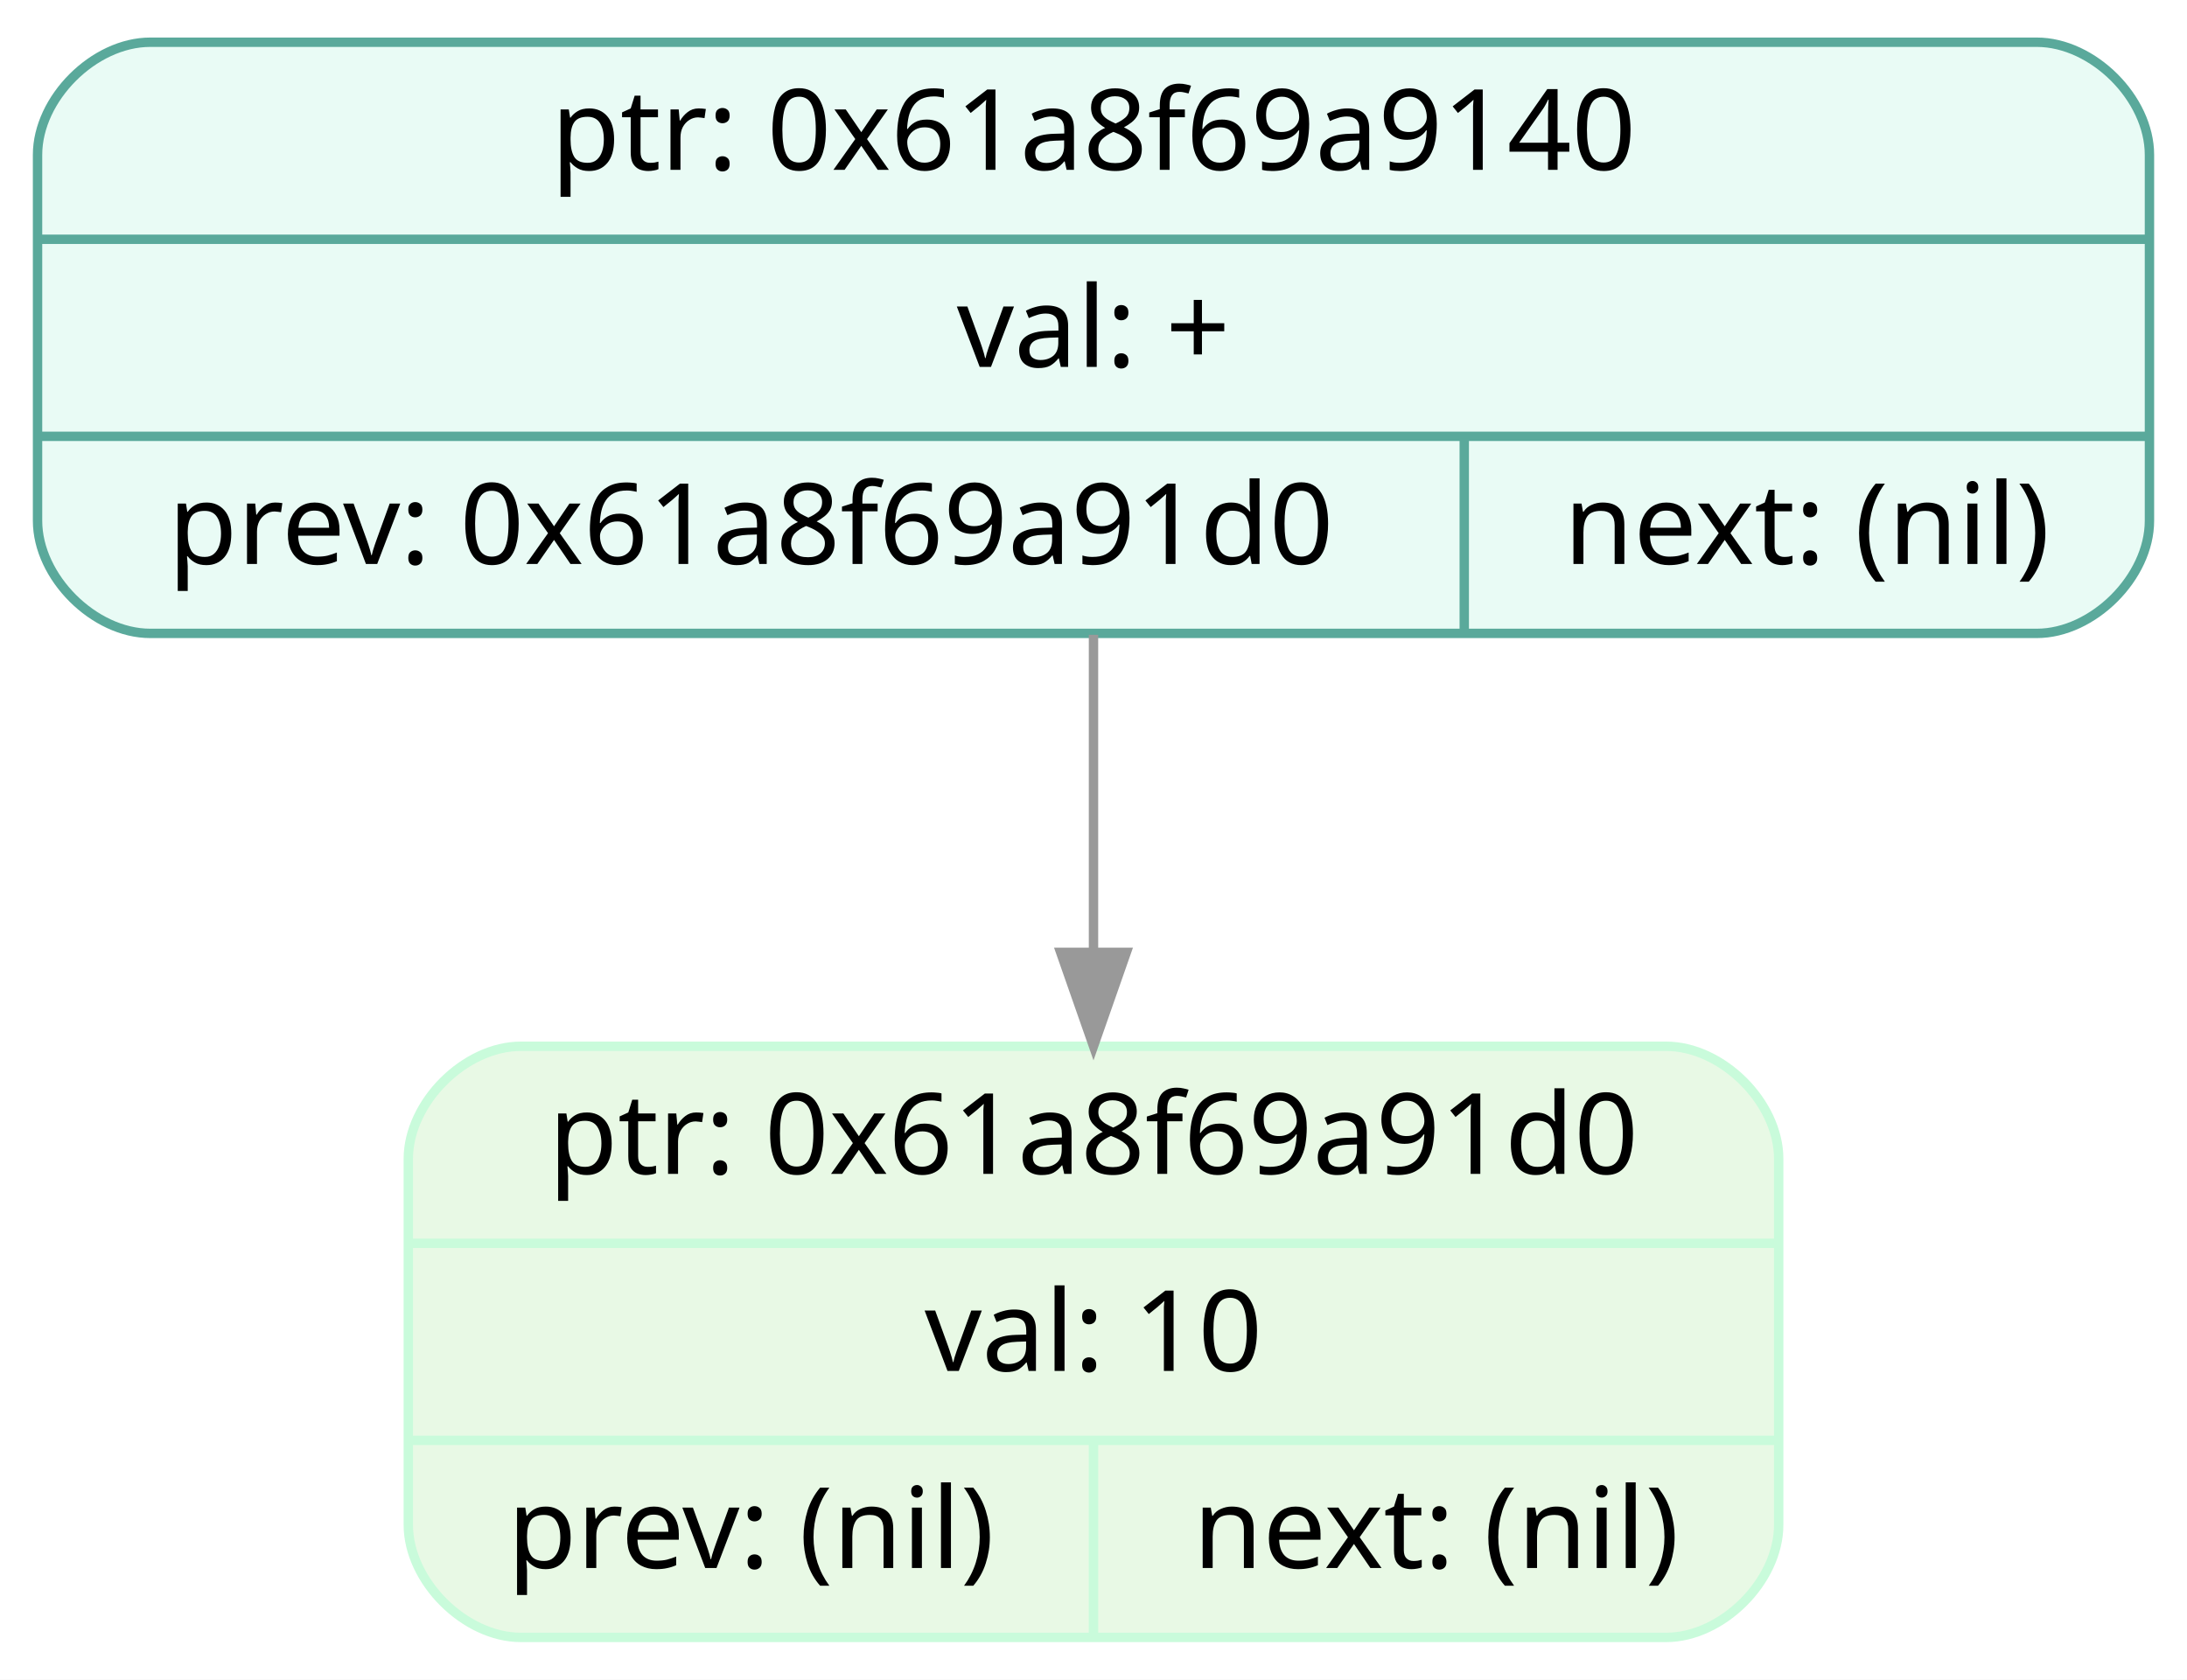
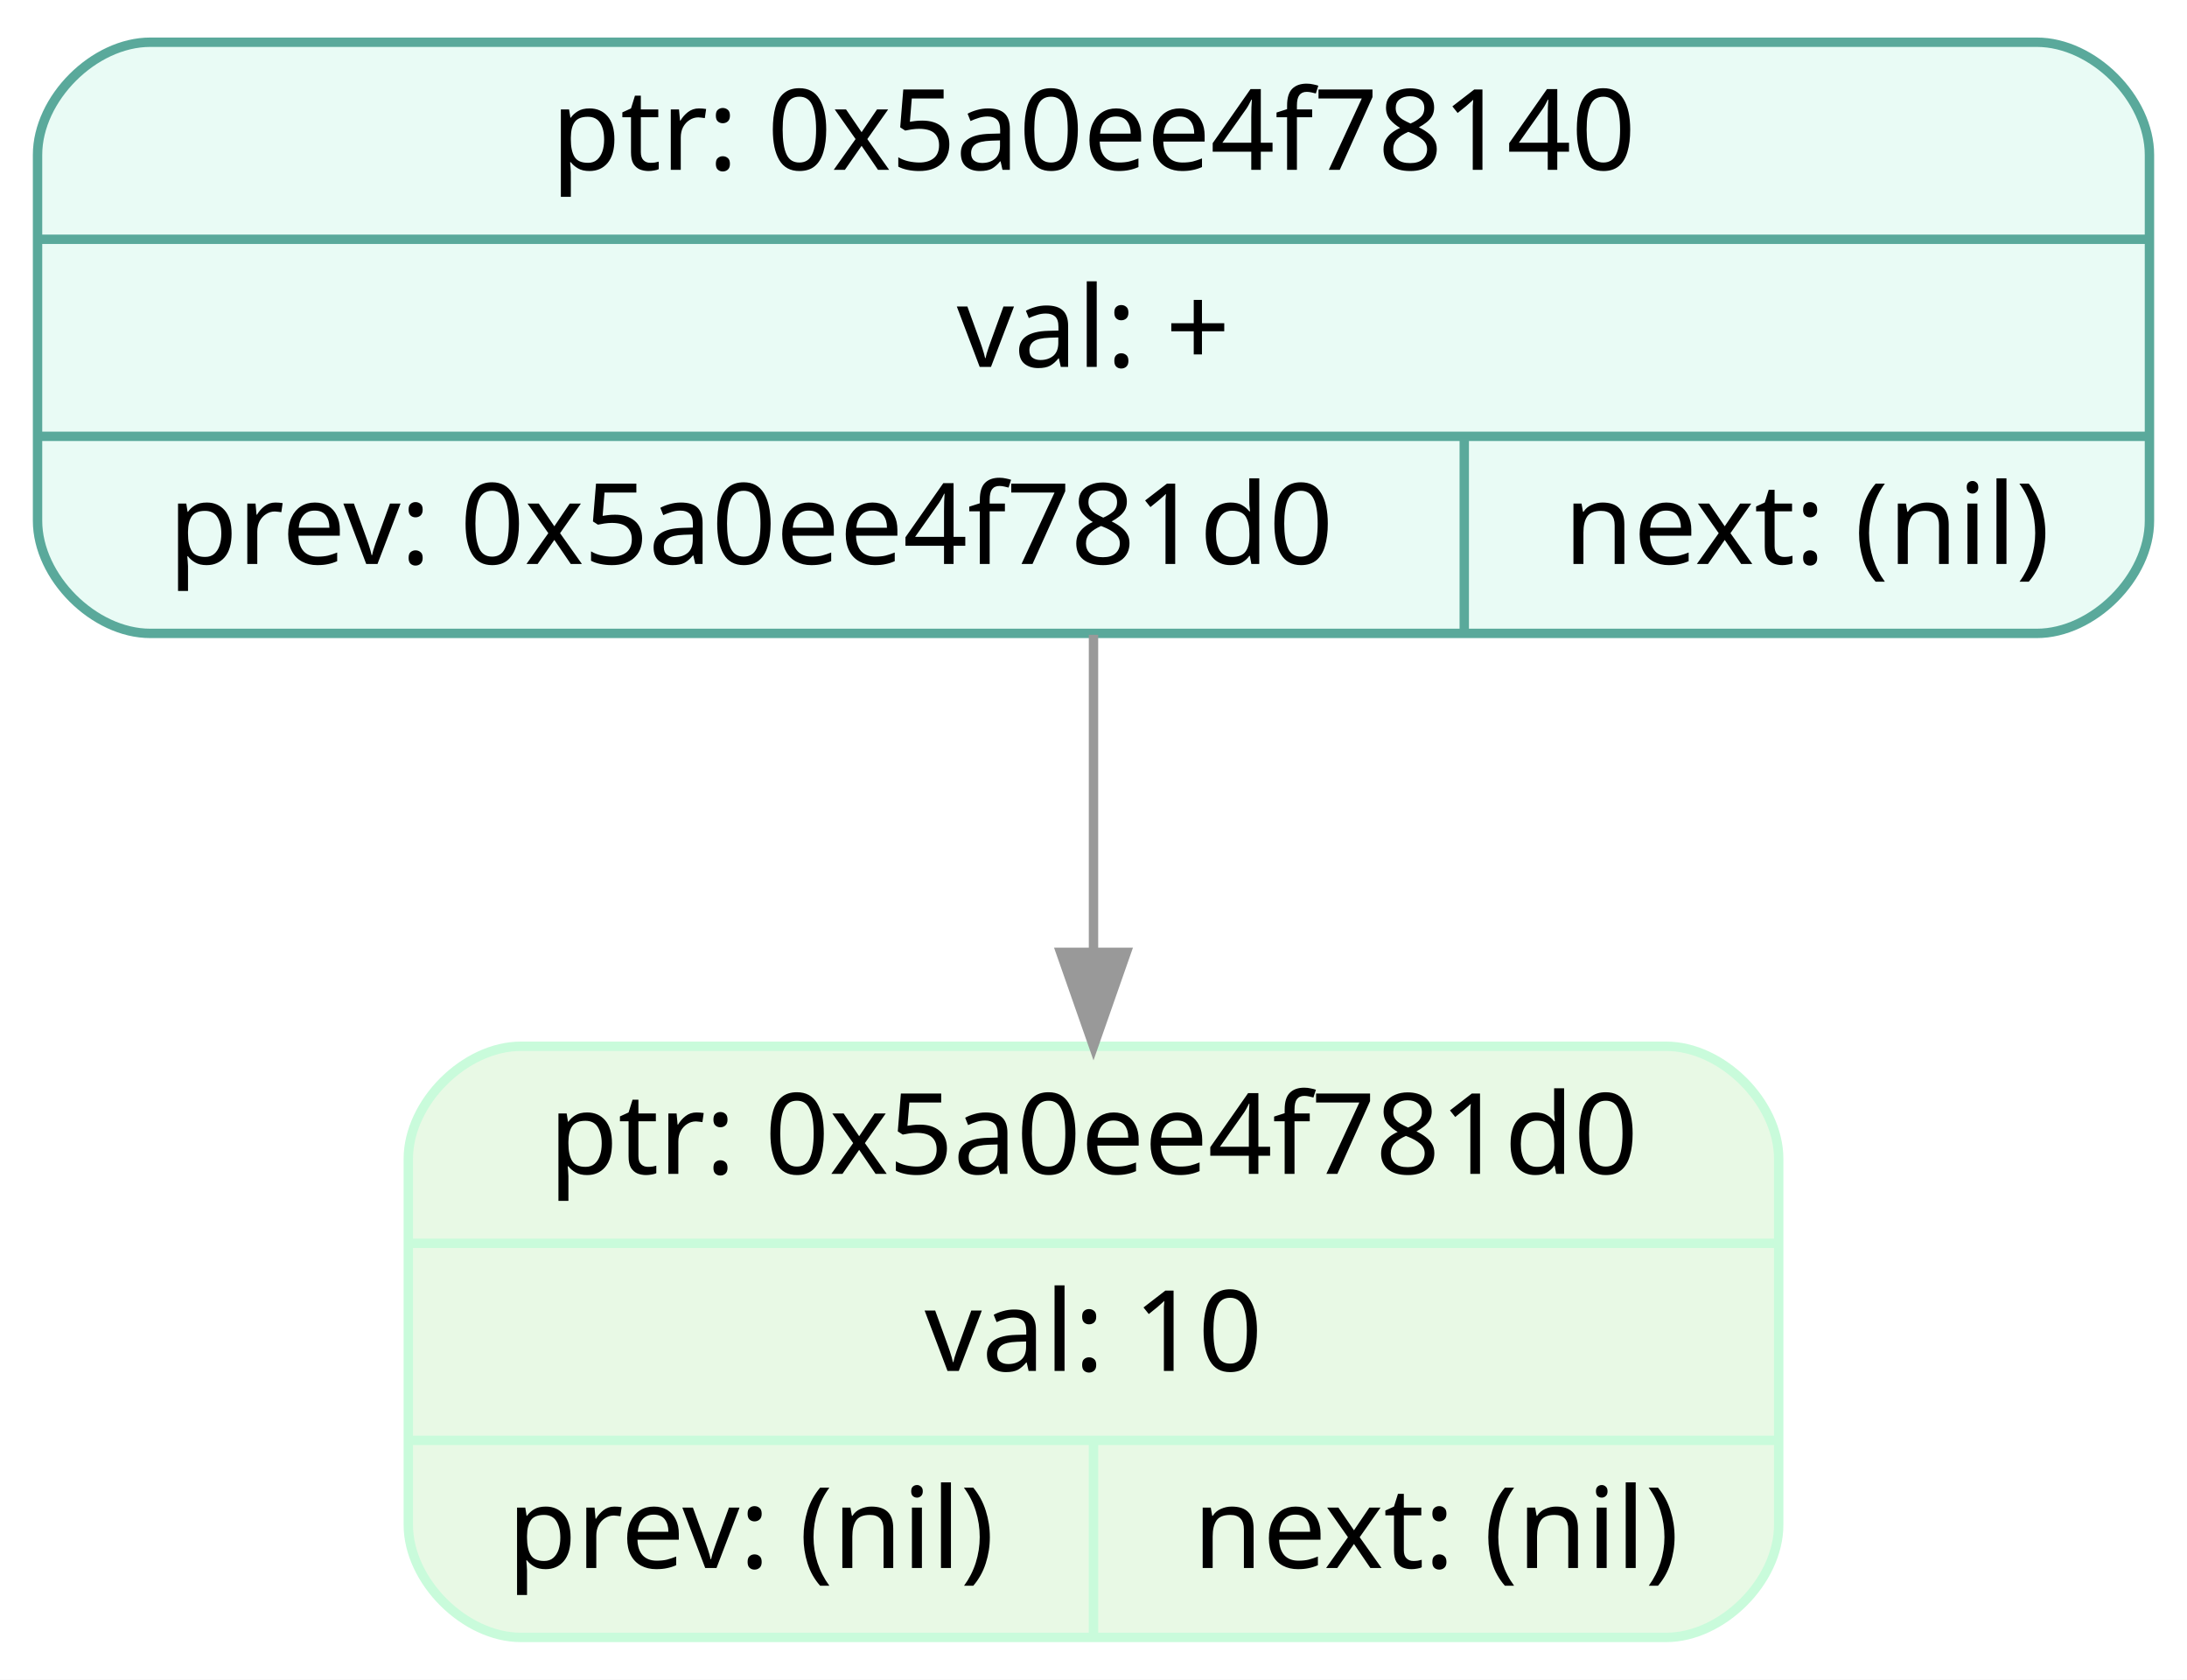
<svg xmlns="http://www.w3.org/2000/svg" width="233pt" height="179pt" viewBox="0.00 0.00 233.00 179.00">
  <g id="graph0" class="graph" transform="scale(1 1) rotate(0) translate(4 175)">
    <polygon fill="white" stroke="transparent" points="-4,4 -4,-175 229,-175 229,4 -4,4" />
    <g id="node1" class="node">
      <path fill="#e9fbf5" stroke="#5aa99b" d="M12,-107.5C12,-107.5 213,-107.5 213,-107.5 219,-107.5 225,-113.5 225,-119.5 225,-119.5 225,-158.5 225,-158.5 225,-164.5 219,-170.5 213,-170.5 213,-170.5 12,-170.5 12,-170.5 6,-170.5 0,-164.5 0,-158.5 0,-158.5 0,-119.5 0,-119.5 0,-113.5 6,-107.5 12,-107.5" />
-       <text text-anchor="middle" x="112.5" y="-156.9" font-family="Fira Mono" font-size="12.00">ptr: 0x61a8f69a9140</text>
+       <text text-anchor="middle" x="112.5" y="-156.9" font-family="Fira Mono" font-size="12.00">ptr: 0x5a0ee4f78140</text>
      <polyline fill="none" stroke="#5aa99b" points="0,-149.5 225,-149.5 " />
      <text text-anchor="middle" x="112.5" y="-135.9" font-family="Fira Mono" font-size="12.00">val: +</text>
      <polyline fill="none" stroke="#5aa99b" points="0,-128.5 225,-128.5 " />
-       <text text-anchor="middle" x="76" y="-114.9" font-family="Fira Mono" font-size="12.00">prev: 0x61a8f69a91d0</text>
+       <text text-anchor="middle" x="76" y="-114.9" font-family="Fira Mono" font-size="12.00">prev: 0x5a0ee4f781d0</text>
      <polyline fill="none" stroke="#5aa99b" points="152,-107.5 152,-128.5 " />
      <text text-anchor="middle" x="188.5" y="-114.9" font-family="Fira Mono" font-size="12.00">next: (nil)</text>
    </g>
    <g id="node2" class="node">
      <path fill="#e8f9e5" stroke="#c9fbdb" d="M51.5,-0.5C51.5,-0.5 173.5,-0.5 173.5,-0.5 179.5,-0.5 185.5,-6.5 185.5,-12.5 185.5,-12.5 185.5,-51.5 185.5,-51.5 185.5,-57.5 179.5,-63.5 173.5,-63.5 173.5,-63.5 51.5,-63.5 51.5,-63.5 45.5,-63.5 39.5,-57.5 39.5,-51.5 39.5,-51.5 39.5,-12.5 39.5,-12.5 39.5,-6.5 45.5,-0.5 51.5,-0.5" />
-       <text text-anchor="middle" x="112.5" y="-49.9" font-family="Fira Mono" font-size="12.00">ptr: 0x61a8f69a91d0</text>
+       <text text-anchor="middle" x="112.5" y="-49.9" font-family="Fira Mono" font-size="12.00">ptr: 0x5a0ee4f781d0</text>
      <polyline fill="none" stroke="#c9fbdb" points="39.5,-42.5 185.5,-42.5 " />
      <text text-anchor="middle" x="112.5" y="-28.9" font-family="Fira Mono" font-size="12.00">val: 10</text>
      <polyline fill="none" stroke="#c9fbdb" points="39.5,-21.5 185.5,-21.5 " />
      <text text-anchor="middle" x="76" y="-7.9" font-family="Fira Mono" font-size="12.00">prev: (nil)</text>
      <polyline fill="none" stroke="#c9fbdb" points="112.5,-0.5 112.5,-21.5 " />
      <text text-anchor="middle" x="149" y="-7.9" font-family="Fira Mono" font-size="12.00">next: (nil)</text>
    </g>
    <g id="edge1" class="edge">
      <path fill="none" stroke="#999999" d="M112.5,-107.35C112.5,-96.78 112.5,-84.78 112.5,-73.54" />
      <polygon fill="#999999" stroke="#999999" points="116,-73.51 112.5,-63.51 109,-73.51 116,-73.51" />
    </g>
  </g>
</svg>
